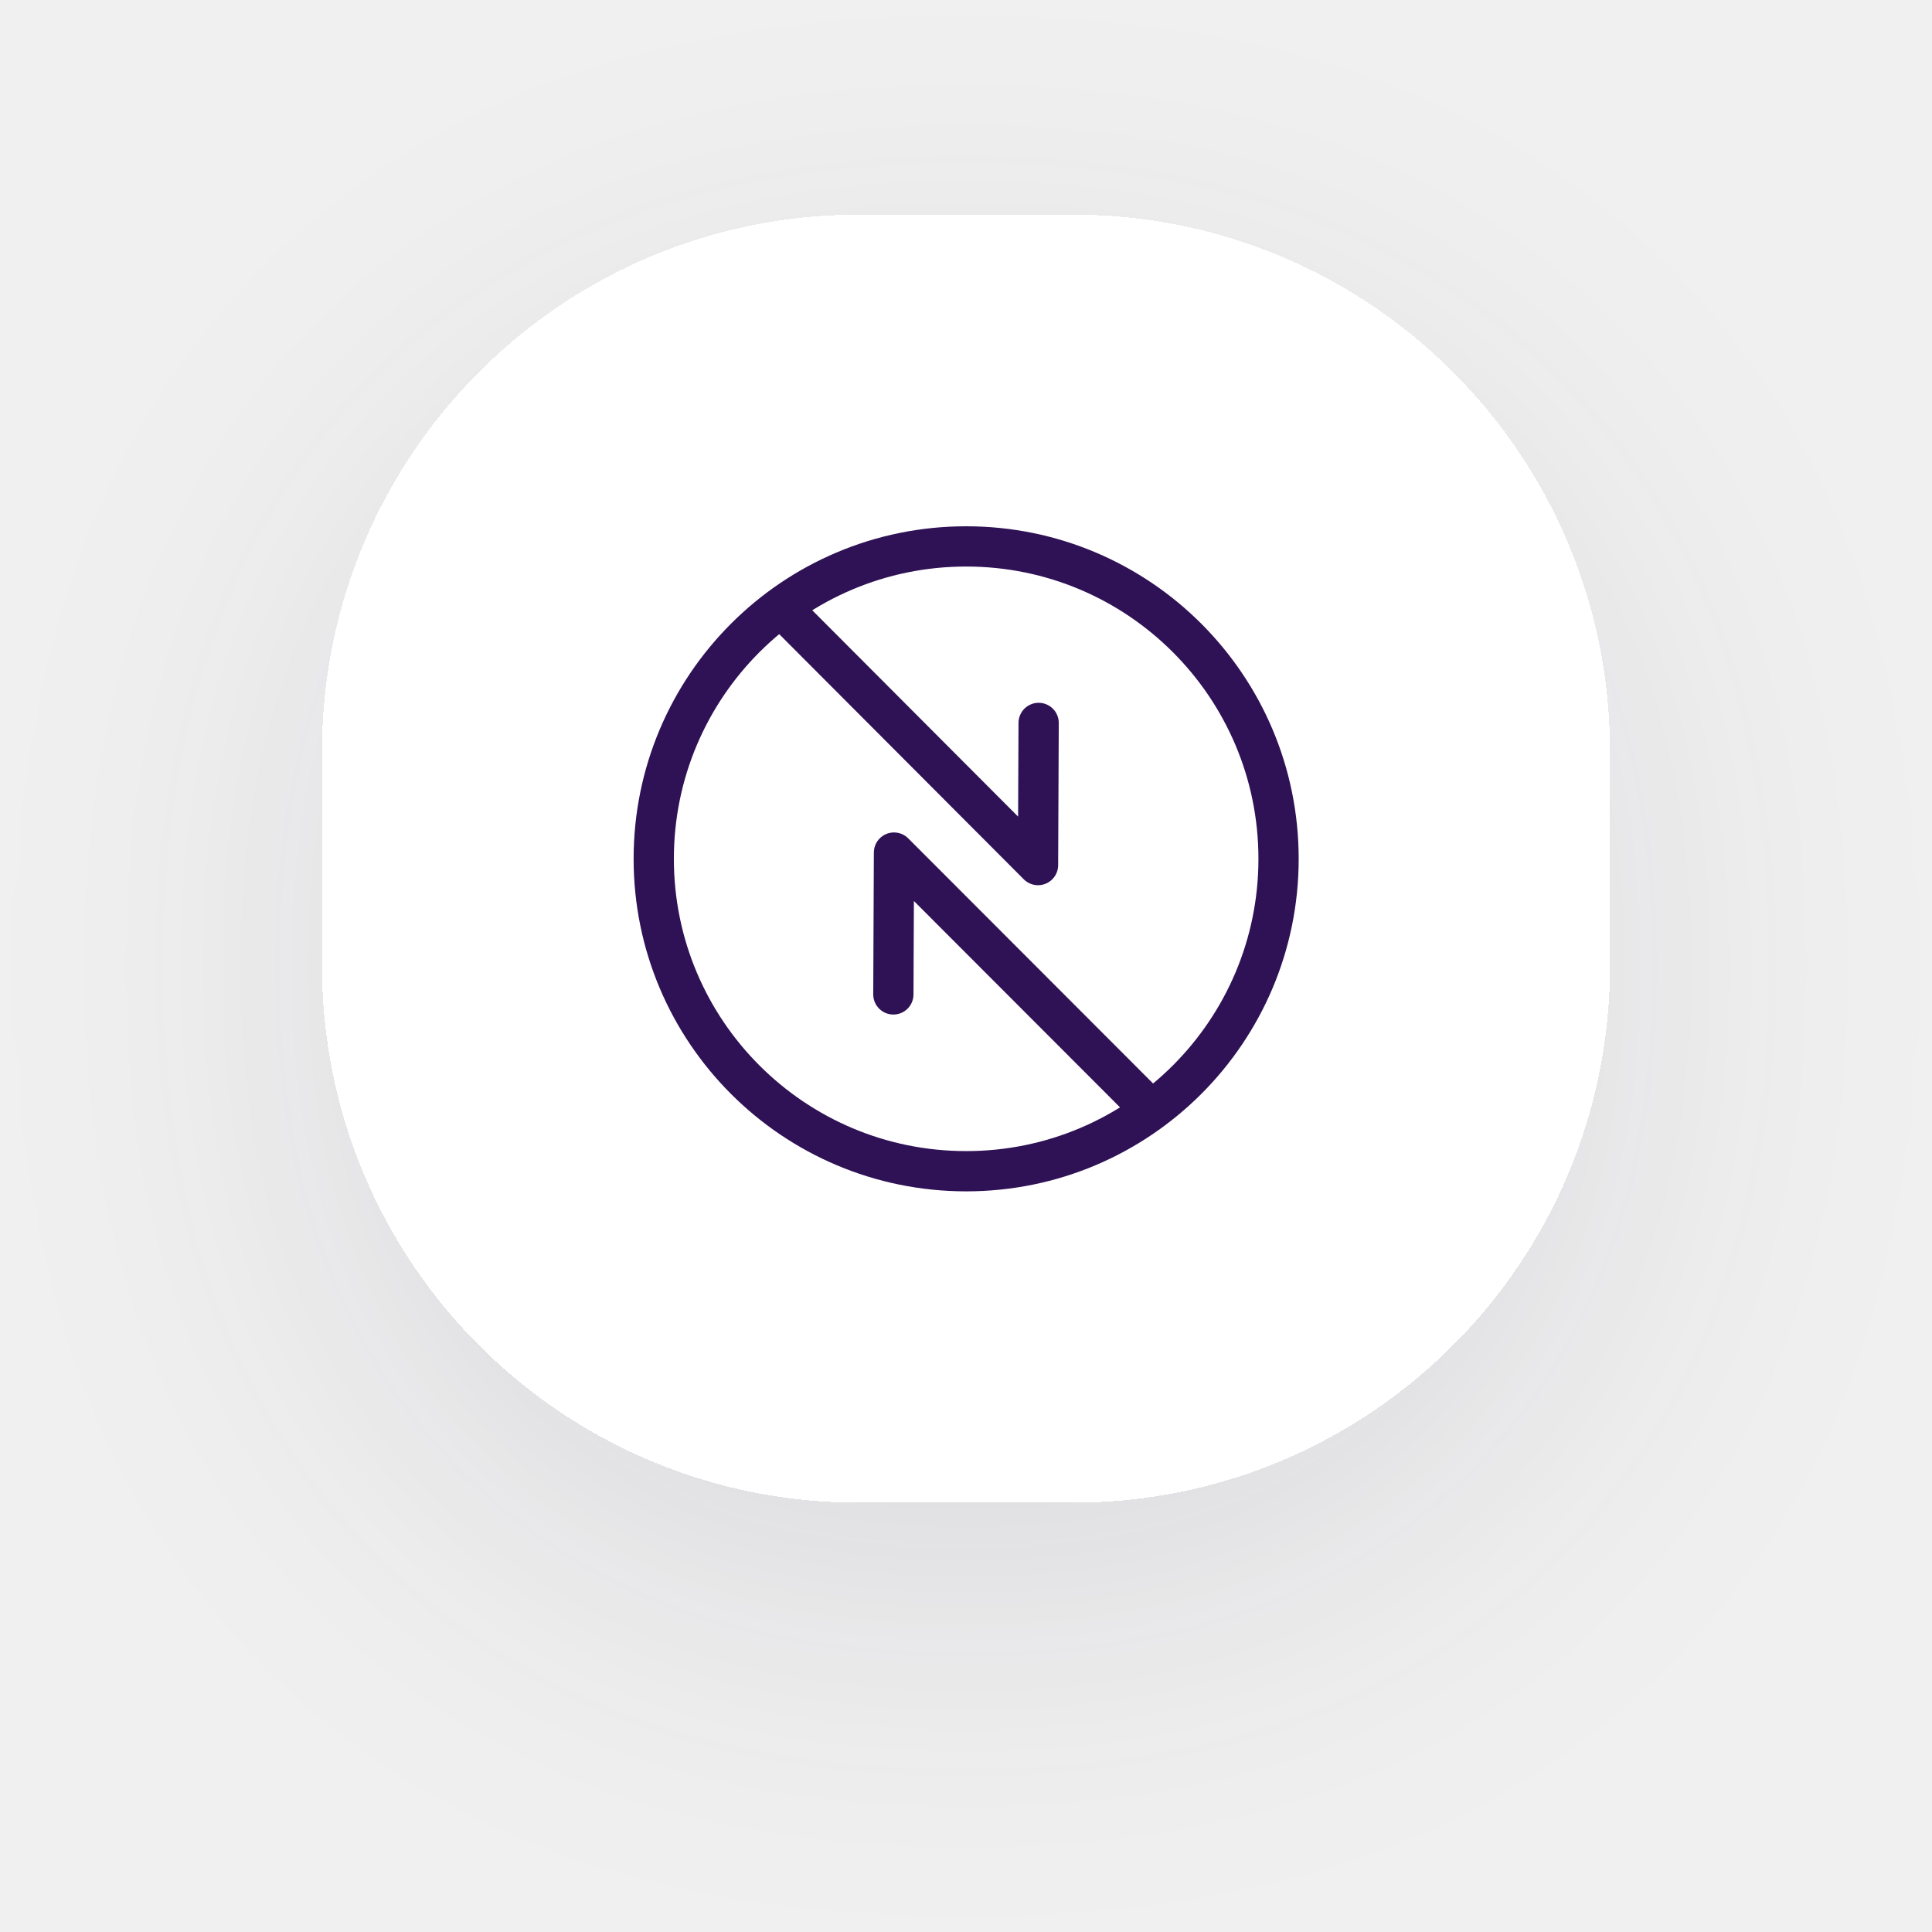
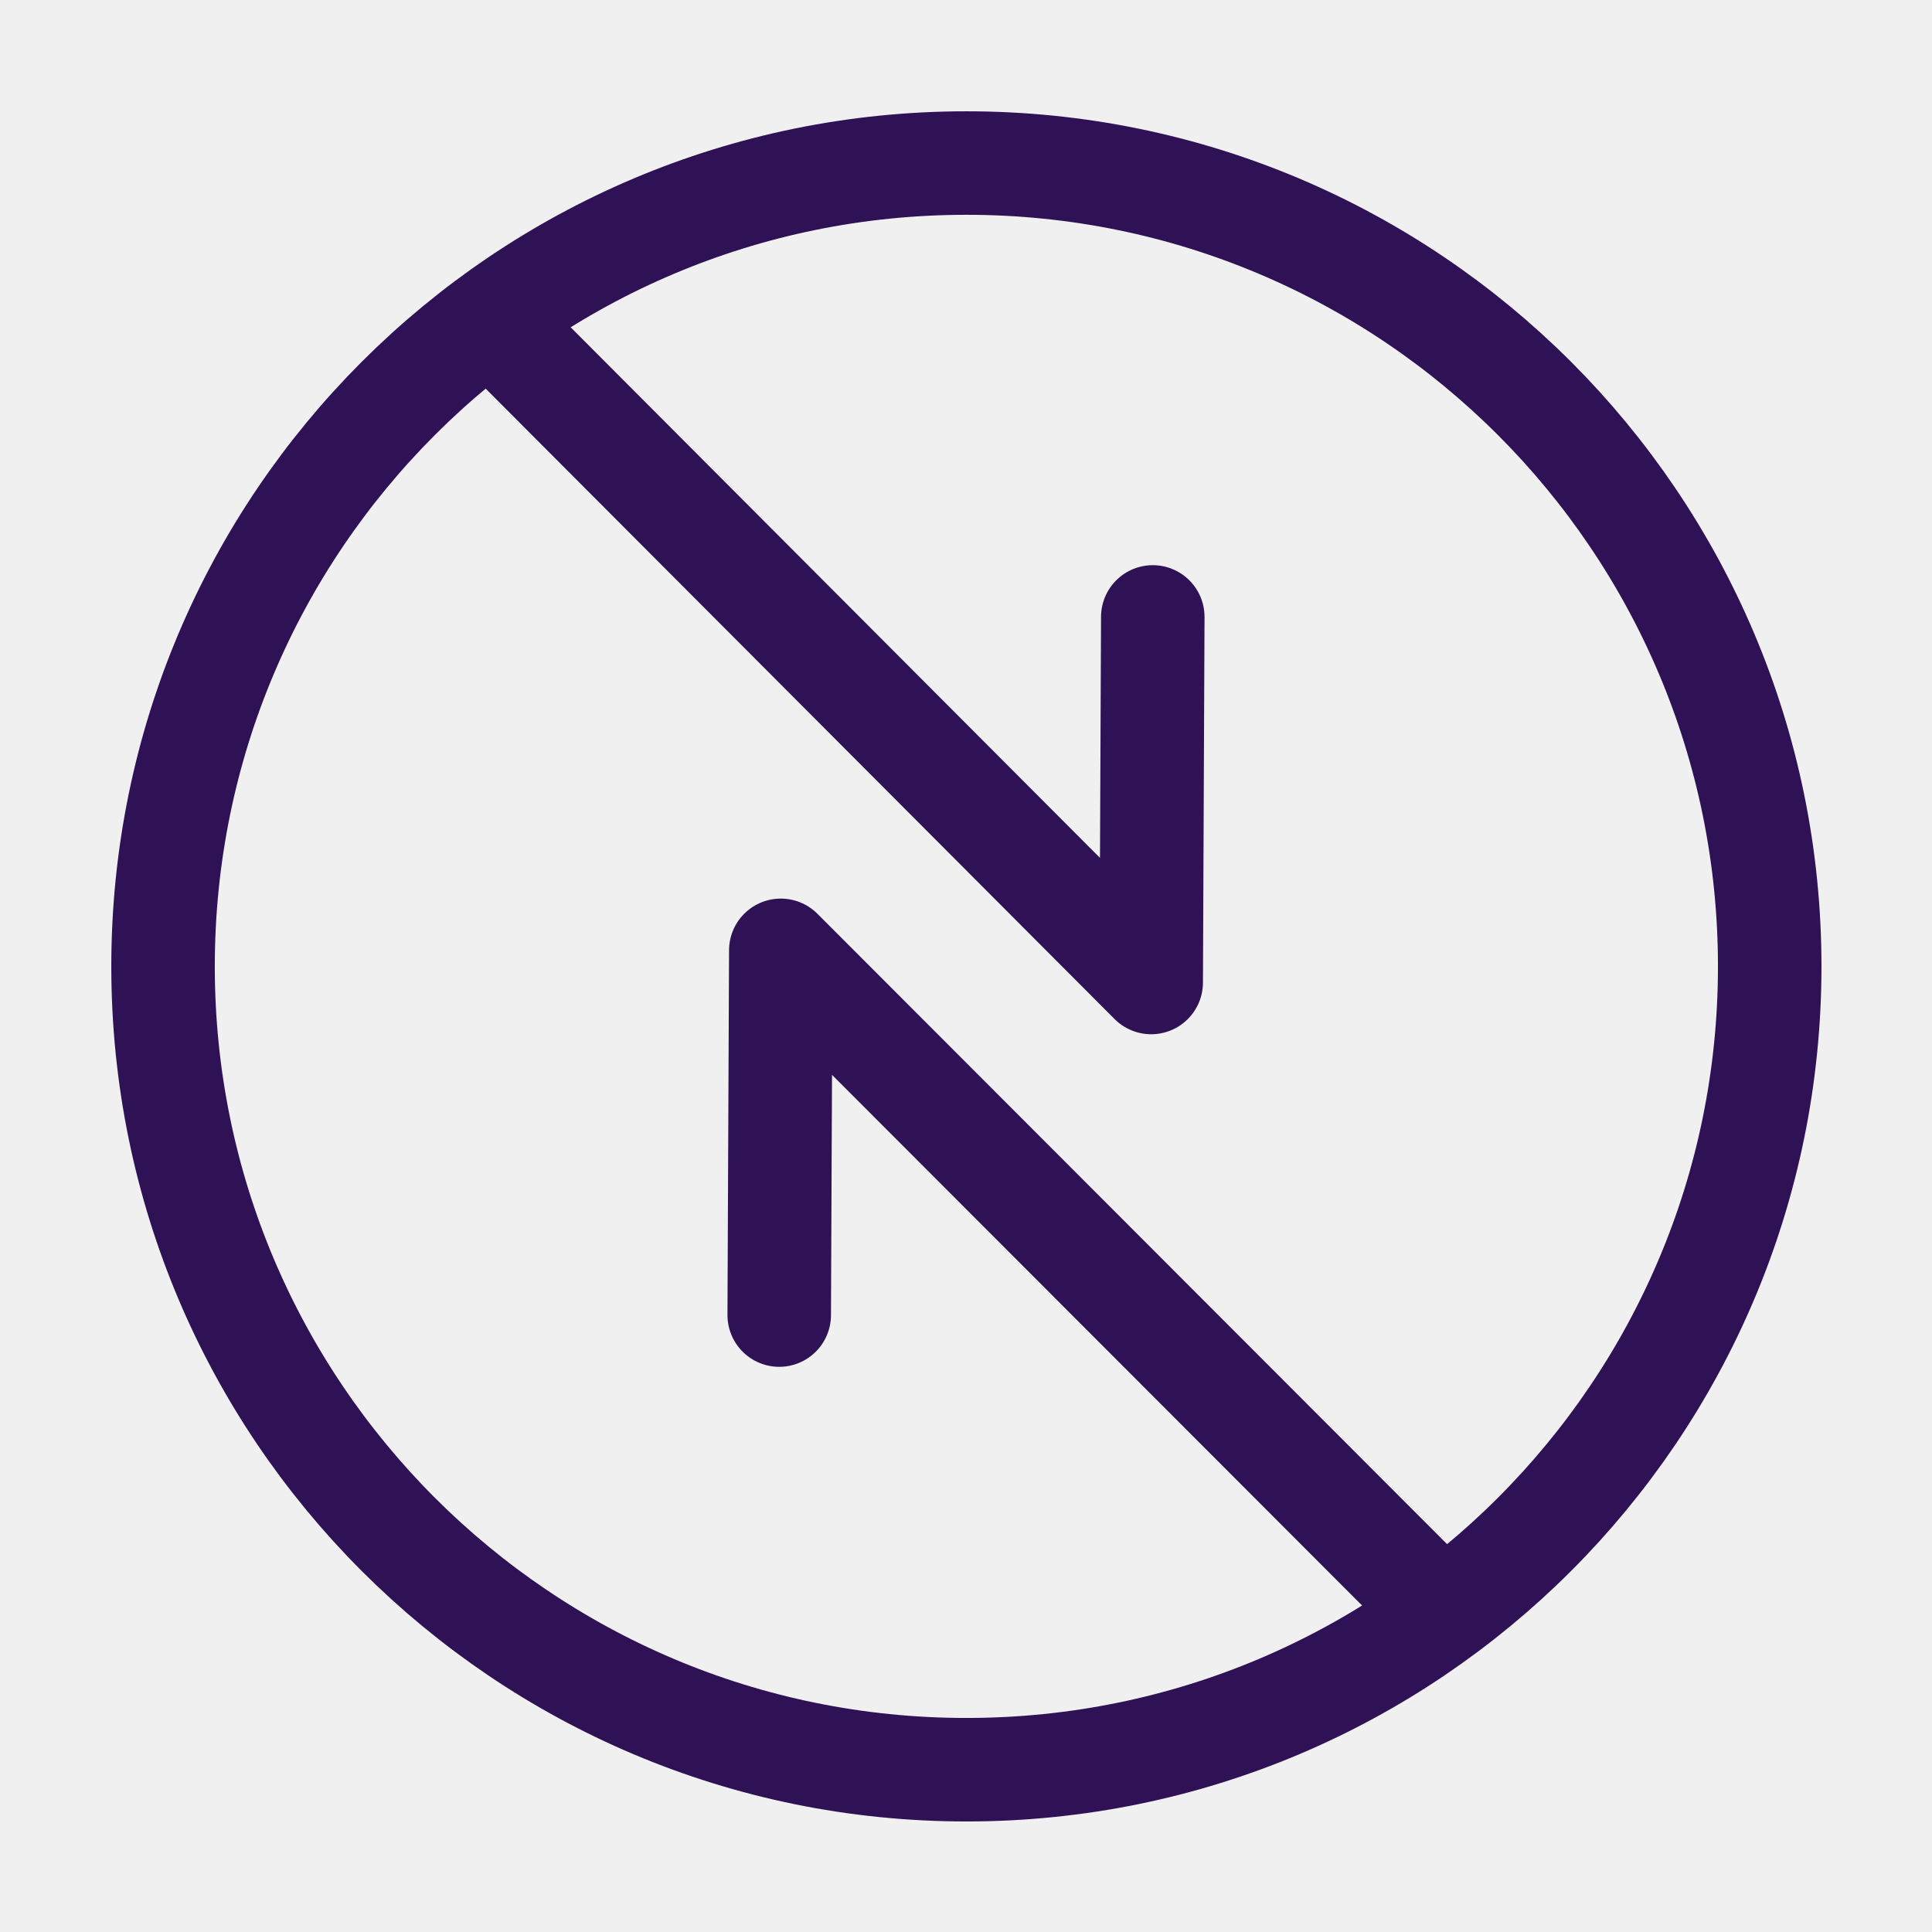
- <svg xmlns="http://www.w3.org/2000/svg" width="72" height="72" viewBox="0 0 72 72" fill="none">
-   <g filter="url(#filter0_d_36_240)">
-     <rect x="12" y="8" width="48" height="48" rx="20" fill="white" shape-rendering="crispEdges" />
-     <path d="M36.006 43.648C42.436 43.648 47.648 38.436 47.648 32.006C47.648 25.576 42.436 20.363 36.006 20.363C29.576 20.363 24.363 25.576 24.363 32.006C24.363 38.436 29.576 43.648 36.006 43.648Z" stroke="#2F1155" stroke-width="1.5" stroke-linecap="round" stroke-linejoin="round" />
-     <path d="M29.16 22.692L38.684 32.239L38.707 26.941" stroke="#2F1155" stroke-width="1.5" stroke-linecap="round" stroke-linejoin="round" />
-     <path d="M42.84 41.308L33.316 31.773L33.293 37.059" stroke="#2F1155" stroke-width="1.5" stroke-linecap="round" stroke-linejoin="round" />
-   </g>
-   <defs>
-     <filter id="filter0_d_36_240" x="0" y="0" width="72" height="72" filterUnits="userSpaceOnUse" color-interpolation-filters="sRGB">
-       <feFlood flood-opacity="0" result="BackgroundImageFix" />
-       <feColorMatrix in="SourceAlpha" type="matrix" values="0 0 0 0 0 0 0 0 0 0 0 0 0 0 0 0 0 0 127 0" result="hardAlpha" />
-       <feOffset dy="4" />
-       <feGaussianBlur stdDeviation="6" />
-       <feComposite in2="hardAlpha" operator="out" />
-       <feColorMatrix type="matrix" values="0 0 0 0 0.154 0 0 0 0 0.134 0 0 0 0 0.275 0 0 0 0.1 0" />
-       <feBlend mode="normal" in2="BackgroundImageFix" result="effect1_dropShadow_36_240" />
-       <feBlend mode="normal" in="SourceGraphic" in2="effect1_dropShadow_36_240" result="shape" />
-     </filter>
-   </defs>
+ <svg xmlns="http://www.w3.org/2000/svg" width="28" height="28" viewBox="0 0 28 28" fill="none">
+   <path d="M14.006 25.648C20.436 25.648 25.648 20.436 25.648 14.006C25.648 7.576 20.436 2.363 14.006 2.363C7.576 2.363 2.363 7.576 2.363 14.006C2.363 20.436 7.576 25.648 14.006 25.648Z" stroke="#2F1155" stroke-width="1.5" stroke-linecap="round" stroke-linejoin="round" />
+   <path d="M7.16 4.692L16.684 14.239L16.707 8.941" stroke="#2F1155" stroke-width="1.5" stroke-linecap="round" stroke-linejoin="round" />
+   <path d="M20.84 23.308L11.316 13.773L11.293 19.059" stroke="#2F1155" stroke-width="1.5" stroke-linecap="round" stroke-linejoin="round" />
</svg>
